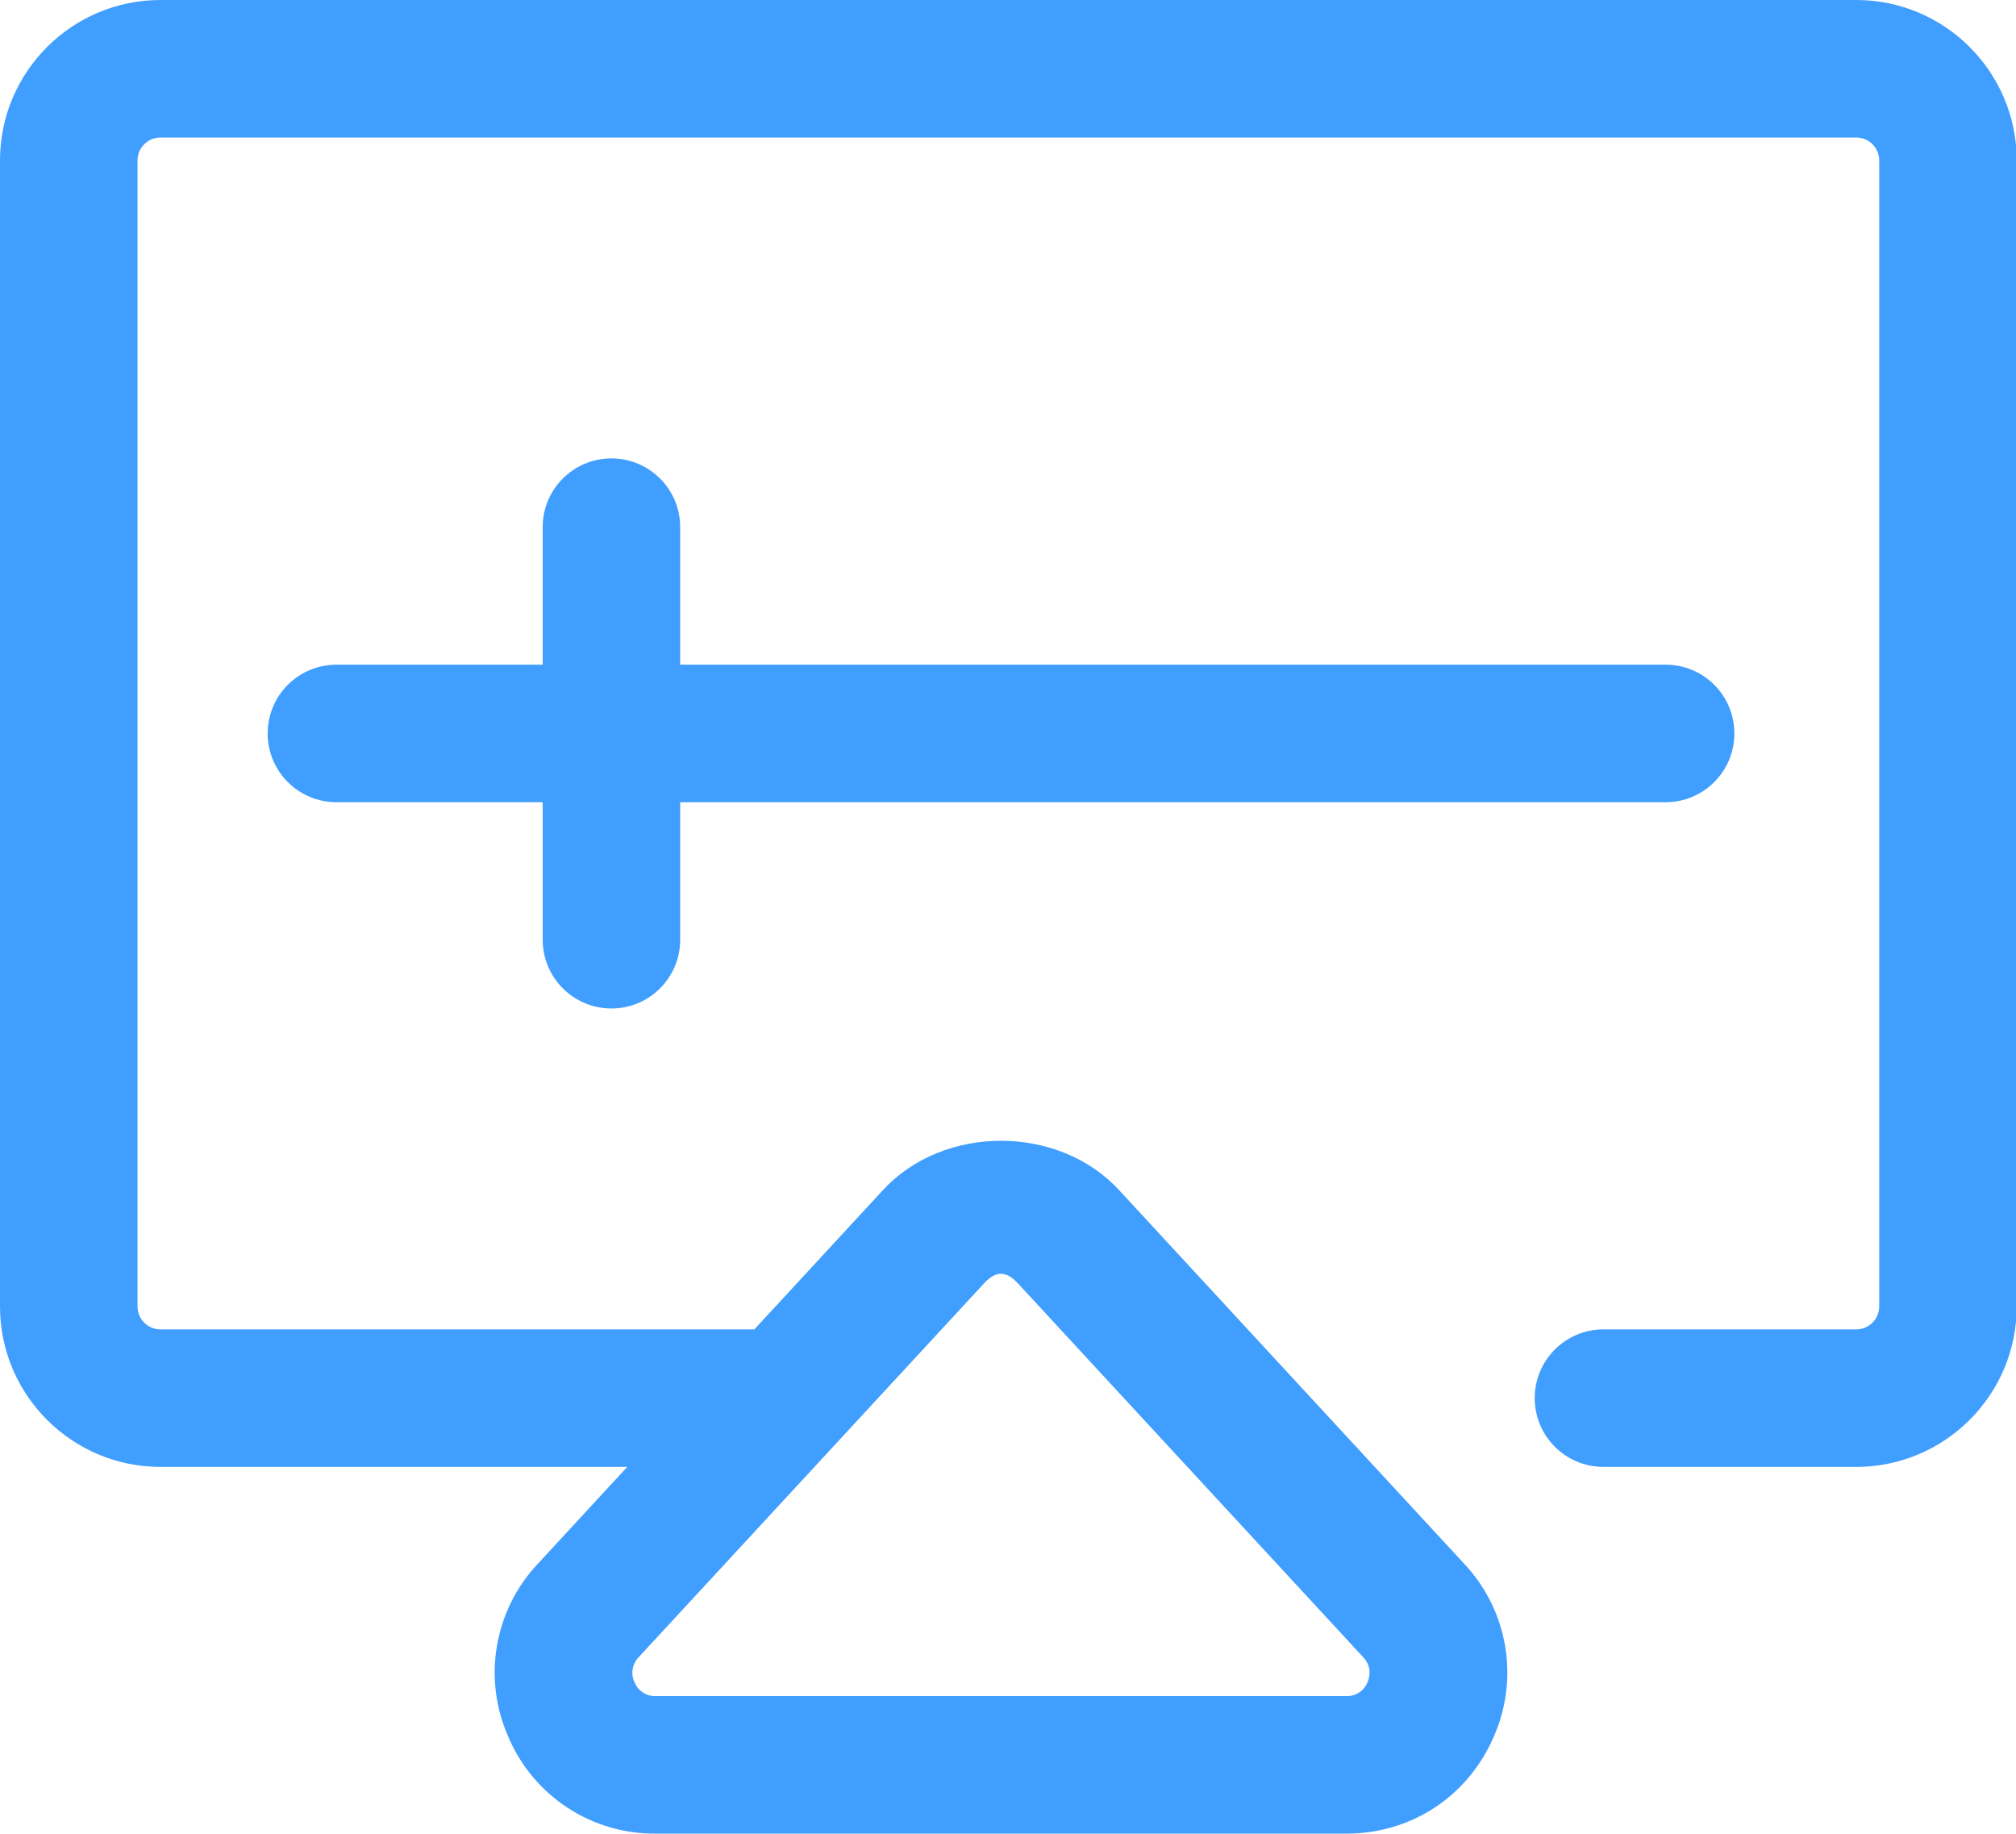
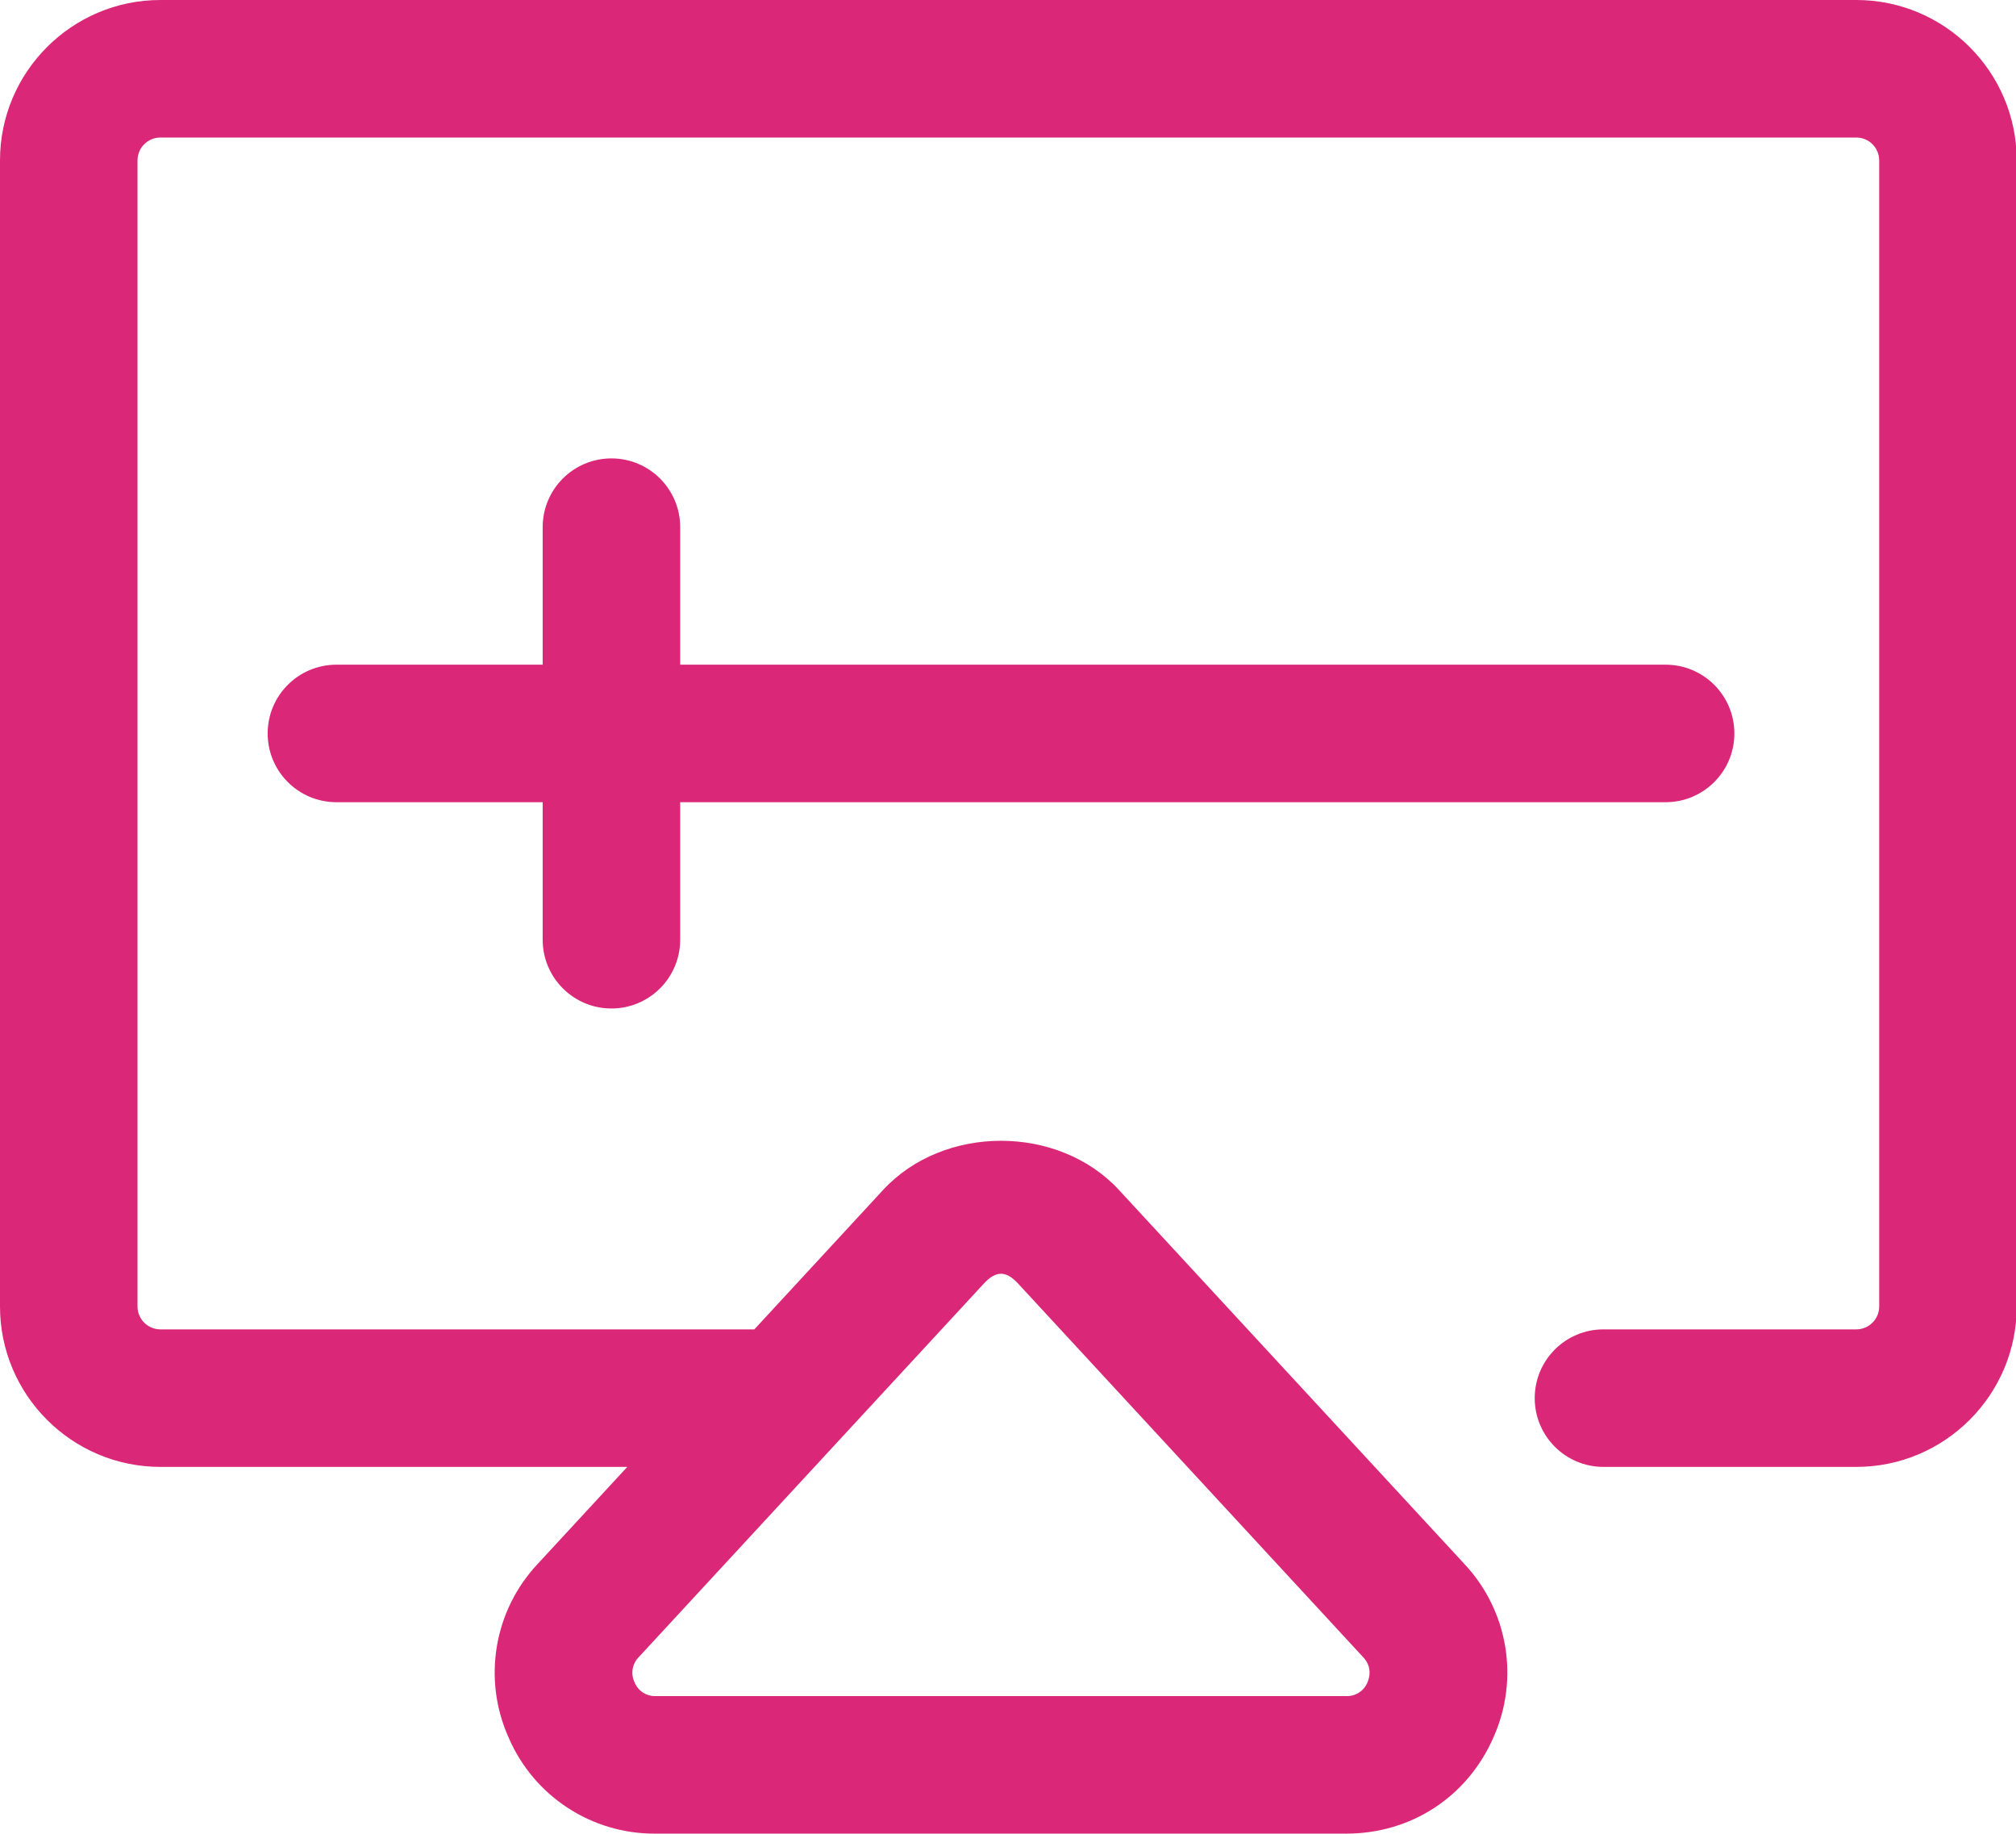
- <svg xmlns="http://www.w3.org/2000/svg" t="1727486810552" class="icon" viewBox="0 0 1126 1024" version="1.1" p-id="3274" width="219.922" height="200">
-   <path d="M1036.797 0H89.6C40.192 0 0 40.192 0 89.6v639.998C0 779.006 40.192 819.198 89.6 819.198h260.761l-50.073 54.221a88.576 88.576 0 0 0-16.23 96.87A88.576 88.576 0 0 0 366.233 1023.997h385.74c36.198 0 67.686-20.582 82.176-53.76a88.576 88.576 0 0 0-16.282-96.87l-192.87-208.793c-33.843-36.659-97.945-36.659-131.788 0L421.324 742.398H89.6a12.8 12.8 0 0 1-12.8-12.8V89.6a12.8 12.8 0 0 1 12.8-12.8h947.197a12.8 12.8 0 0 1 12.8 12.8v639.998a12.8 12.8 0 0 1-12.8 12.8h-141.209a38.4 38.4 0 0 0 0 76.8h141.209c49.408 0 89.6-40.192 89.6-89.6V89.6C1126.397 40.192 1086.205 0 1036.797 0z m-487.218 716.747c6.707-7.219 12.288-7.219 18.995 0l192.87 208.793c4.966 5.376 3.584 11.059 2.355 13.926a12.288 12.288 0 0 1-11.827 7.731H366.233a12.288 12.288 0 0 1-11.827-7.731 12.39 12.39 0 0 1 2.304-13.978l192.87-208.742z" p-id="3275" fill="#409EFF" />
-   <path d="M341.503 563.198a38.4 38.4 0 0 0 38.4-38.4v-76.8h550.398a38.4 38.4 0 0 0 0-76.8H379.903v-76.8a38.4 38.4 0 0 0-76.8 0v76.8H187.903a38.4 38.4 0 0 0 0 76.8h115.2v76.8c0 21.197 17.203 38.4 38.4 38.4z" p-id="3276" fill="#409EFF" />
+ <svg xmlns="http://www.w3.org/2000/svg" t="1746520066529" class="icon" viewBox="0 0 1126 1024" version="1.1" p-id="14060" width="219.922" height="200">
+   <path d="M1036.797 0H89.6C40.192 0 0 40.192 0 89.6v639.998C0 779.006 40.192 819.198 89.6 819.198h260.761l-50.073 54.221a88.576 88.576 0 0 0-16.23 96.87A88.576 88.576 0 0 0 366.233 1023.997h385.74c36.198 0 67.686-20.582 82.176-53.76a88.576 88.576 0 0 0-16.282-96.87l-192.87-208.793c-33.843-36.659-97.945-36.659-131.788 0L421.324 742.398H89.6a12.8 12.8 0 0 1-12.8-12.8V89.6a12.8 12.8 0 0 1 12.8-12.8h947.197a12.8 12.8 0 0 1 12.8 12.8v639.998a12.8 12.8 0 0 1-12.8 12.8h-141.209a38.4 38.4 0 0 0 0 76.8h141.209c49.408 0 89.6-40.192 89.6-89.6V89.6C1126.397 40.192 1086.205 0 1036.797 0z m-487.218 716.747c6.707-7.219 12.288-7.219 18.995 0l192.87 208.793c4.966 5.376 3.584 11.059 2.355 13.926a12.288 12.288 0 0 1-11.827 7.731H366.233a12.288 12.288 0 0 1-11.827-7.731 12.39 12.39 0 0 1 2.304-13.978l192.87-208.742z" p-id="14061" fill="#DB2777" />
+   <path d="M341.503 563.198a38.4 38.4 0 0 0 38.4-38.4v-76.8h550.398a38.4 38.4 0 0 0 0-76.8H379.903v-76.8a38.4 38.4 0 0 0-76.8 0v76.8H187.903a38.4 38.4 0 0 0 0 76.8h115.2v76.8c0 21.197 17.203 38.4 38.4 38.4z" p-id="14062" fill="#DB2777" />
</svg>
